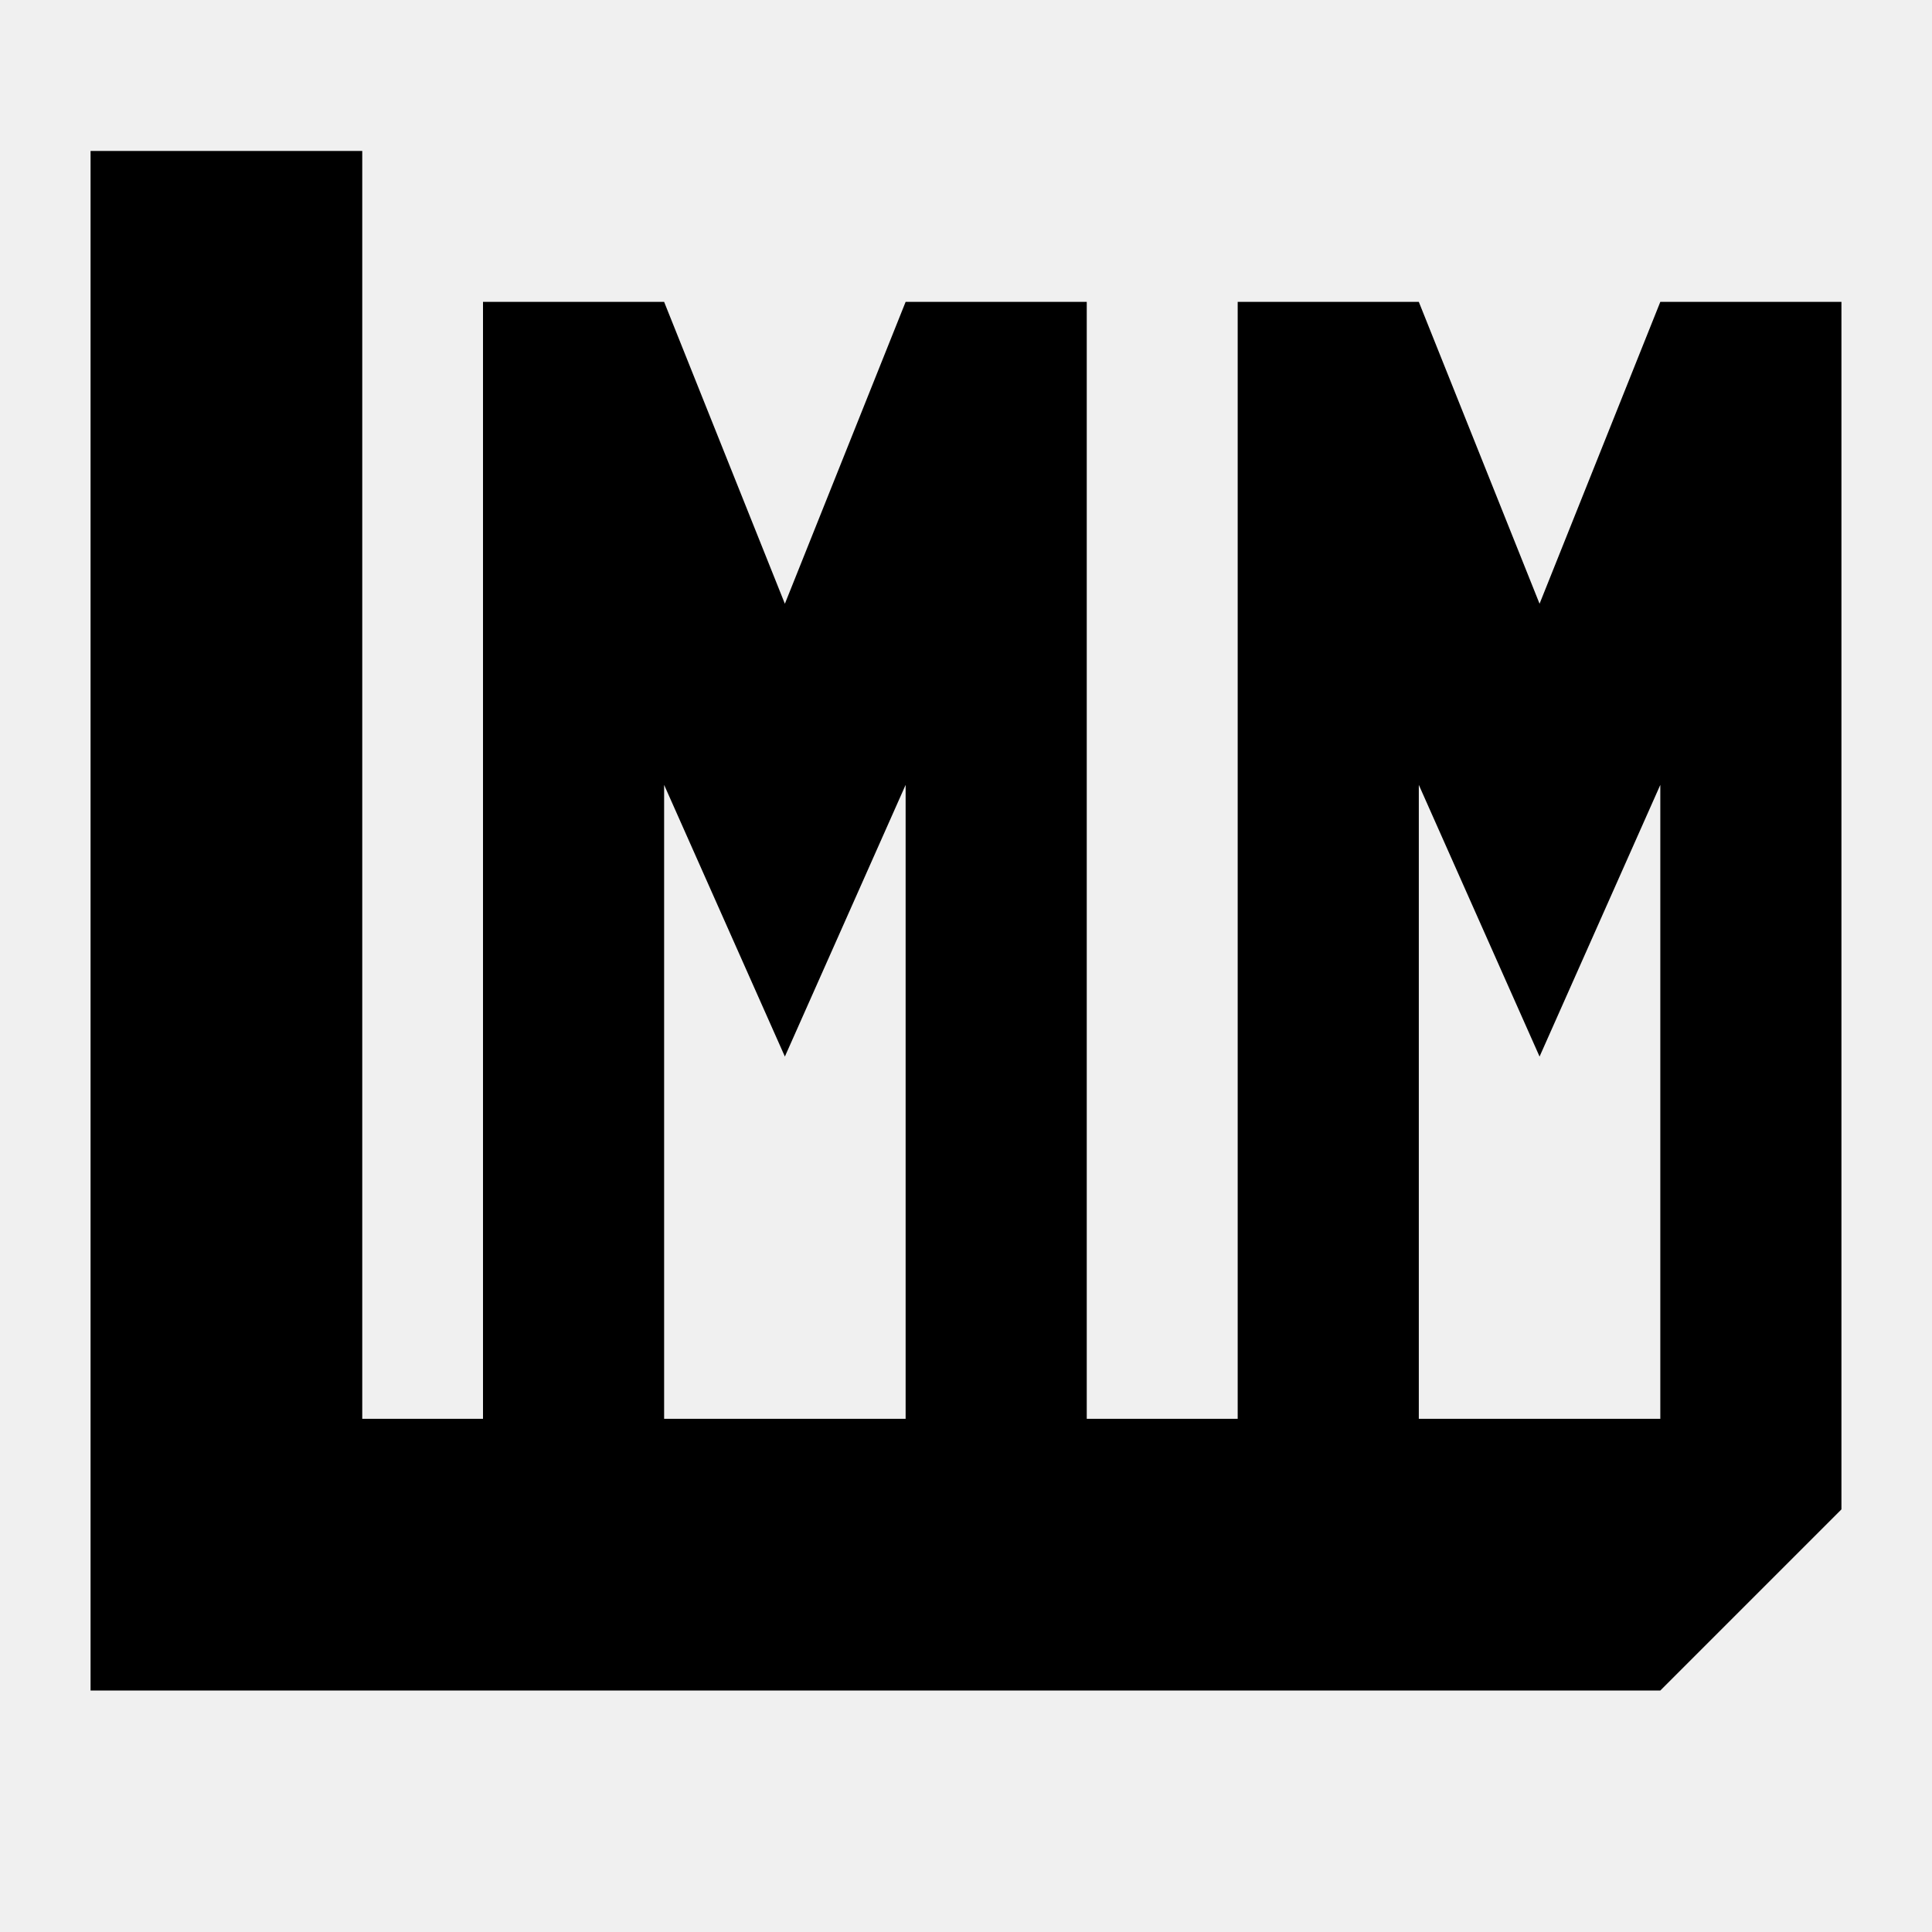
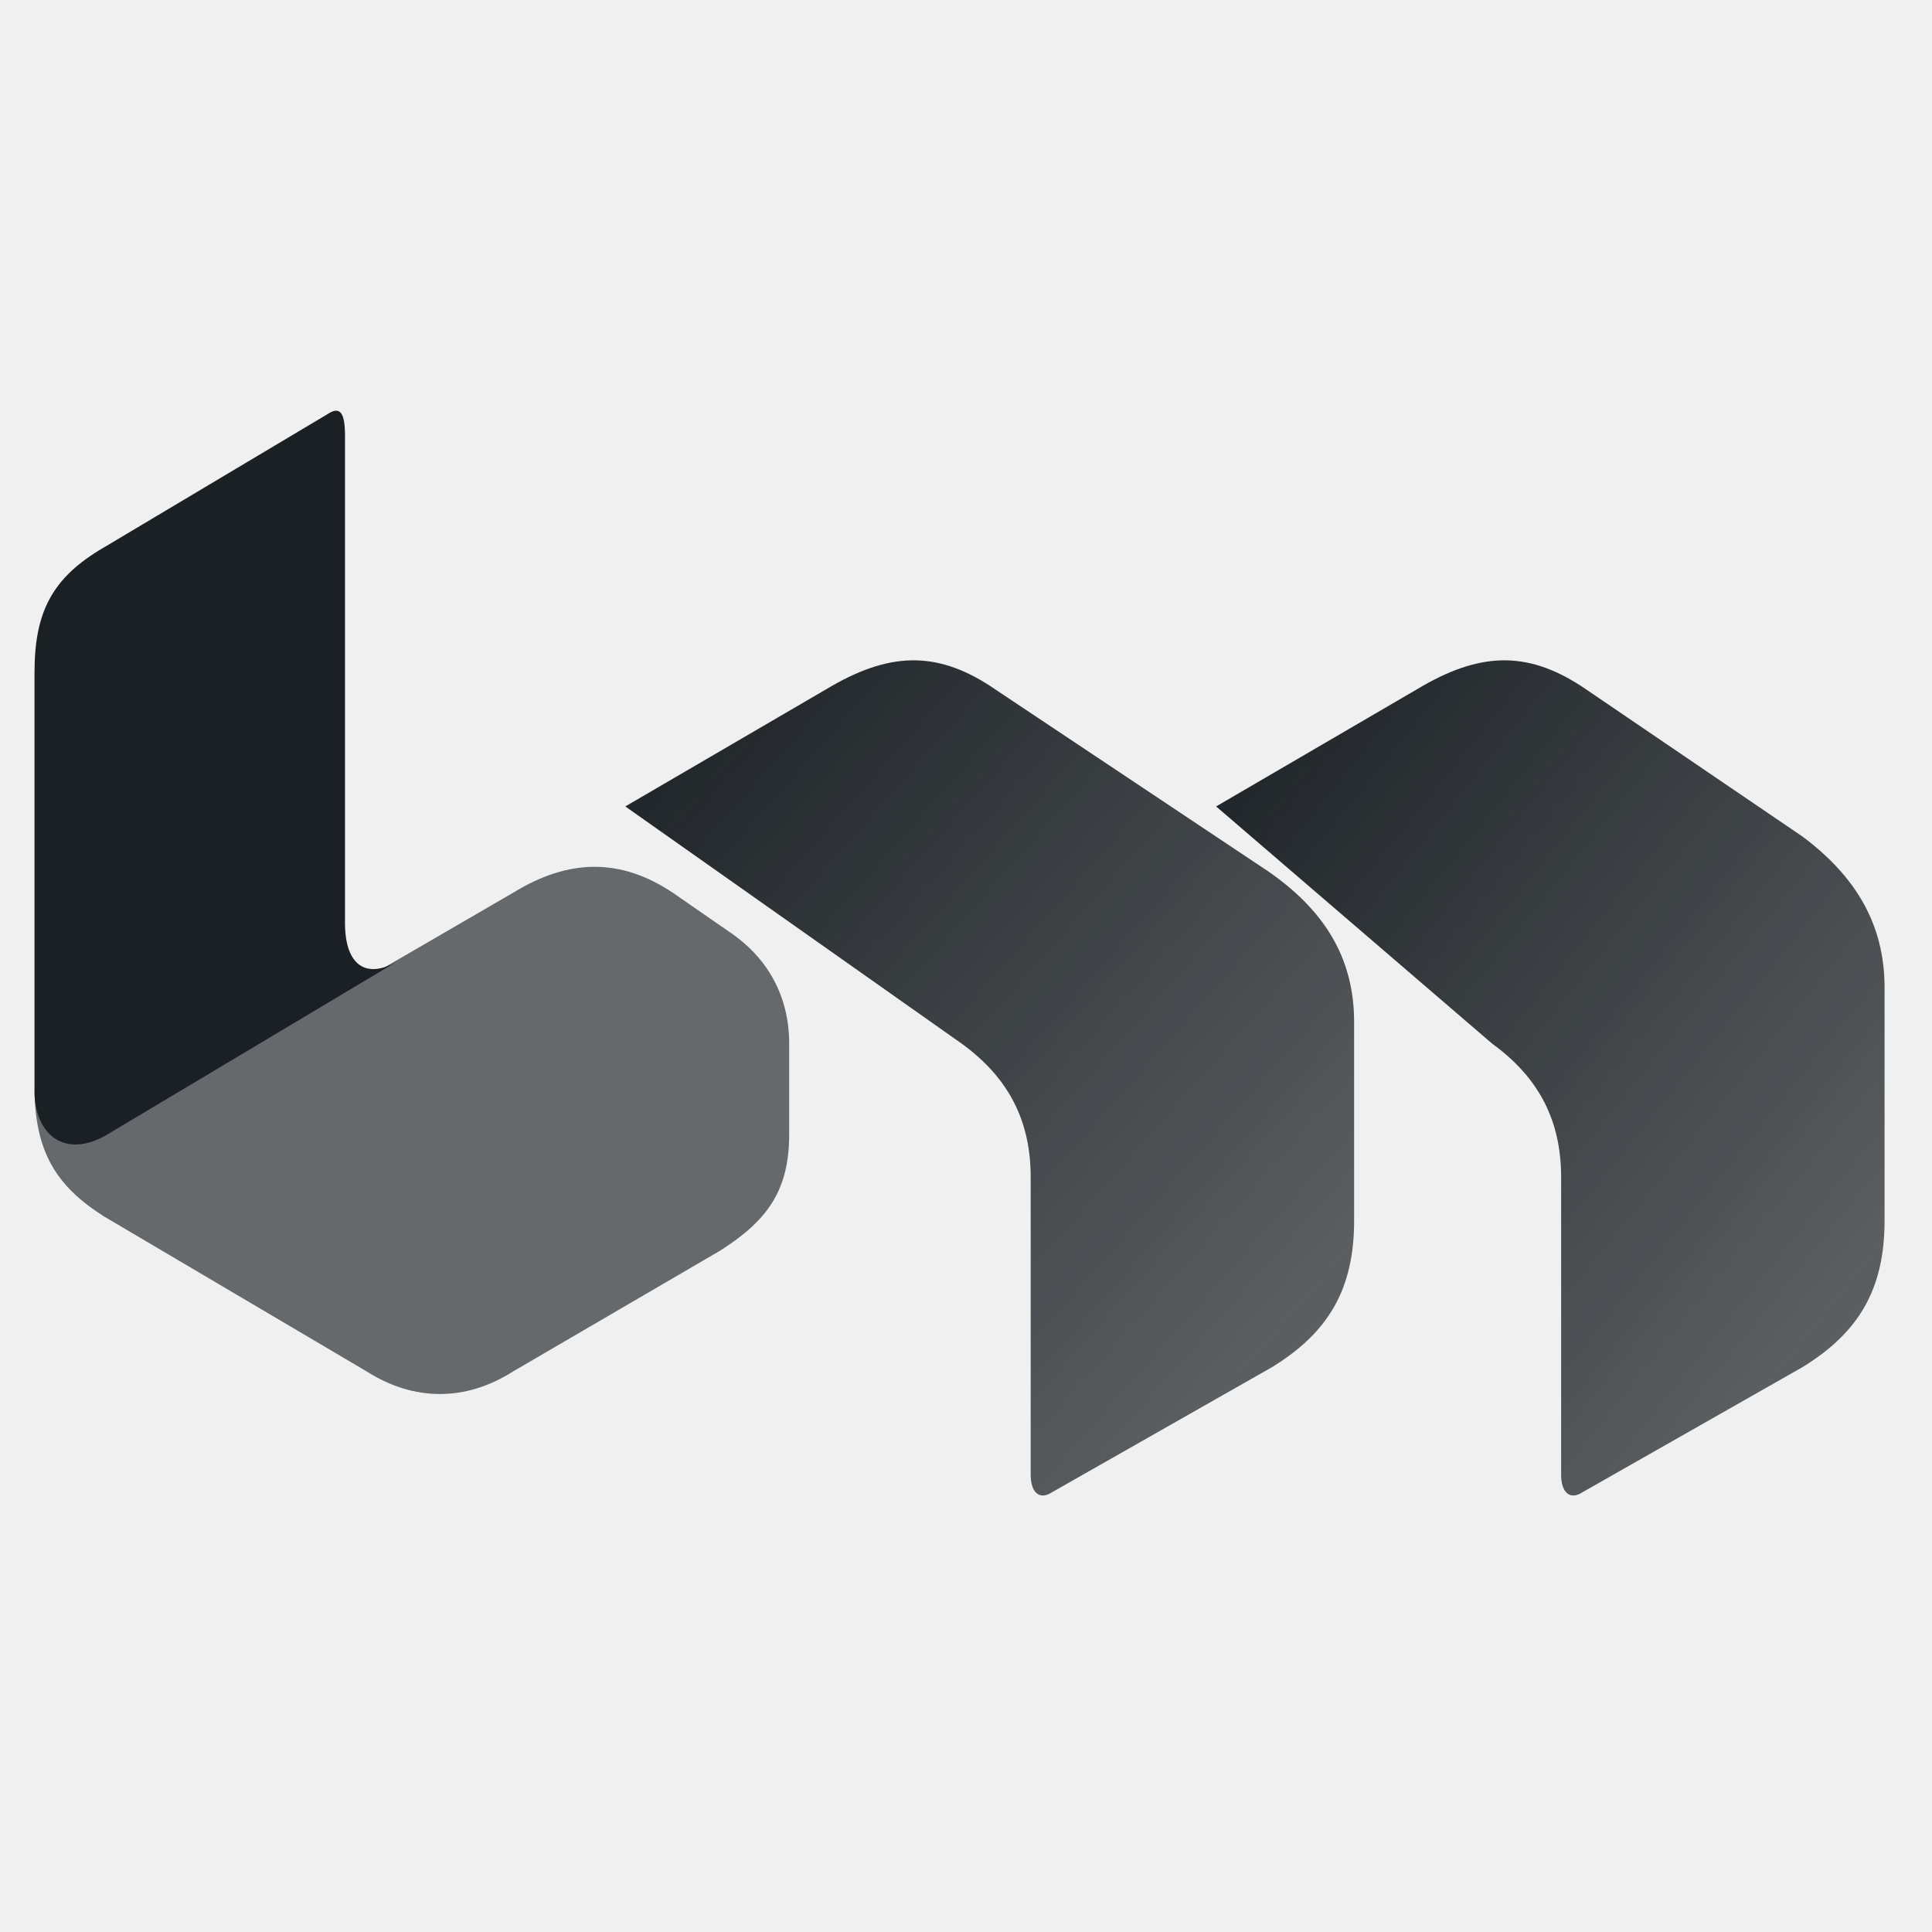
- <svg xmlns="http://www.w3.org/2000/svg" width="128" height="128" viewBox="0 0 128 128" role="img" aria-labelledby="lmm-symbol-title lmm-symbol-desc">
-   <style>
-     .ink { fill: #000; }
-     @media (prefers-color-scheme: dark) { .ink { fill: #fff; } }
-   </style>
-   <path class="ink" fill-rule="evenodd" d="M6 10H24V94H32V20H44L52 40L60 20H72V94H82V20H94L102 40L110 20H122V100L110 112H6Z M44 94V52L52 70L60 52V94Z M94 94V52L102 70L110 52V94Z" />
+ <svg xmlns="http://www.w3.org/2000/svg" viewBox="0 -89 448 448" role="img" aria-labelledby="lmm-title lmm-desc">
+   <style>:root{color:#1b2024} @media(prefers-color-scheme:dark){:root{color:#f5f5f5}}</style>
+   <defs>
+     <linearGradient id="ribbon" x1="0" y1="0" x2="1" y2="1">
+       <stop stop-color="currentColor" />
+       <stop offset="1" stop-color="currentColor" stop-opacity=".65" />
+     </linearGradient>
+   </defs>
+   <path d="M8 67C8 53 12 45 24 38L76 7C79 5 80 7 80 12V125C80 135 85 138 92 134L25 174C15 180 8 174 8 164Z" fill="currentColor" />
+   <path d="M8 163C8 173 16 178 26 172L119 118C132 110 144 110 156 118L169 127C178 133 183 142 183 153V174C183 187 178 194 167 201L119 229C108 236 96 236 85 229L24 193C13 186 8 178 8 163Z" fill="currentColor" opacity=".65" />
+   <path d="M145 98L193 70C207 62 218 62 231 71L294 113C307 122 314 133 314 148V194C314 210 308 220 295 228L244 257C241 259 239 257 239 253V184C239 171 234 161 223 153Z" fill="url(#ribbon)" />
+   <path d="M282 98L330 70C344 62 355 62 368 71L418 105C430 114 437 125 437 140V194C437 210 431 220 418 228L367 257C364 259 362 257 362 253V184C362 171 357 161 346 153Z" fill="url(#ribbon)" />
</svg>
